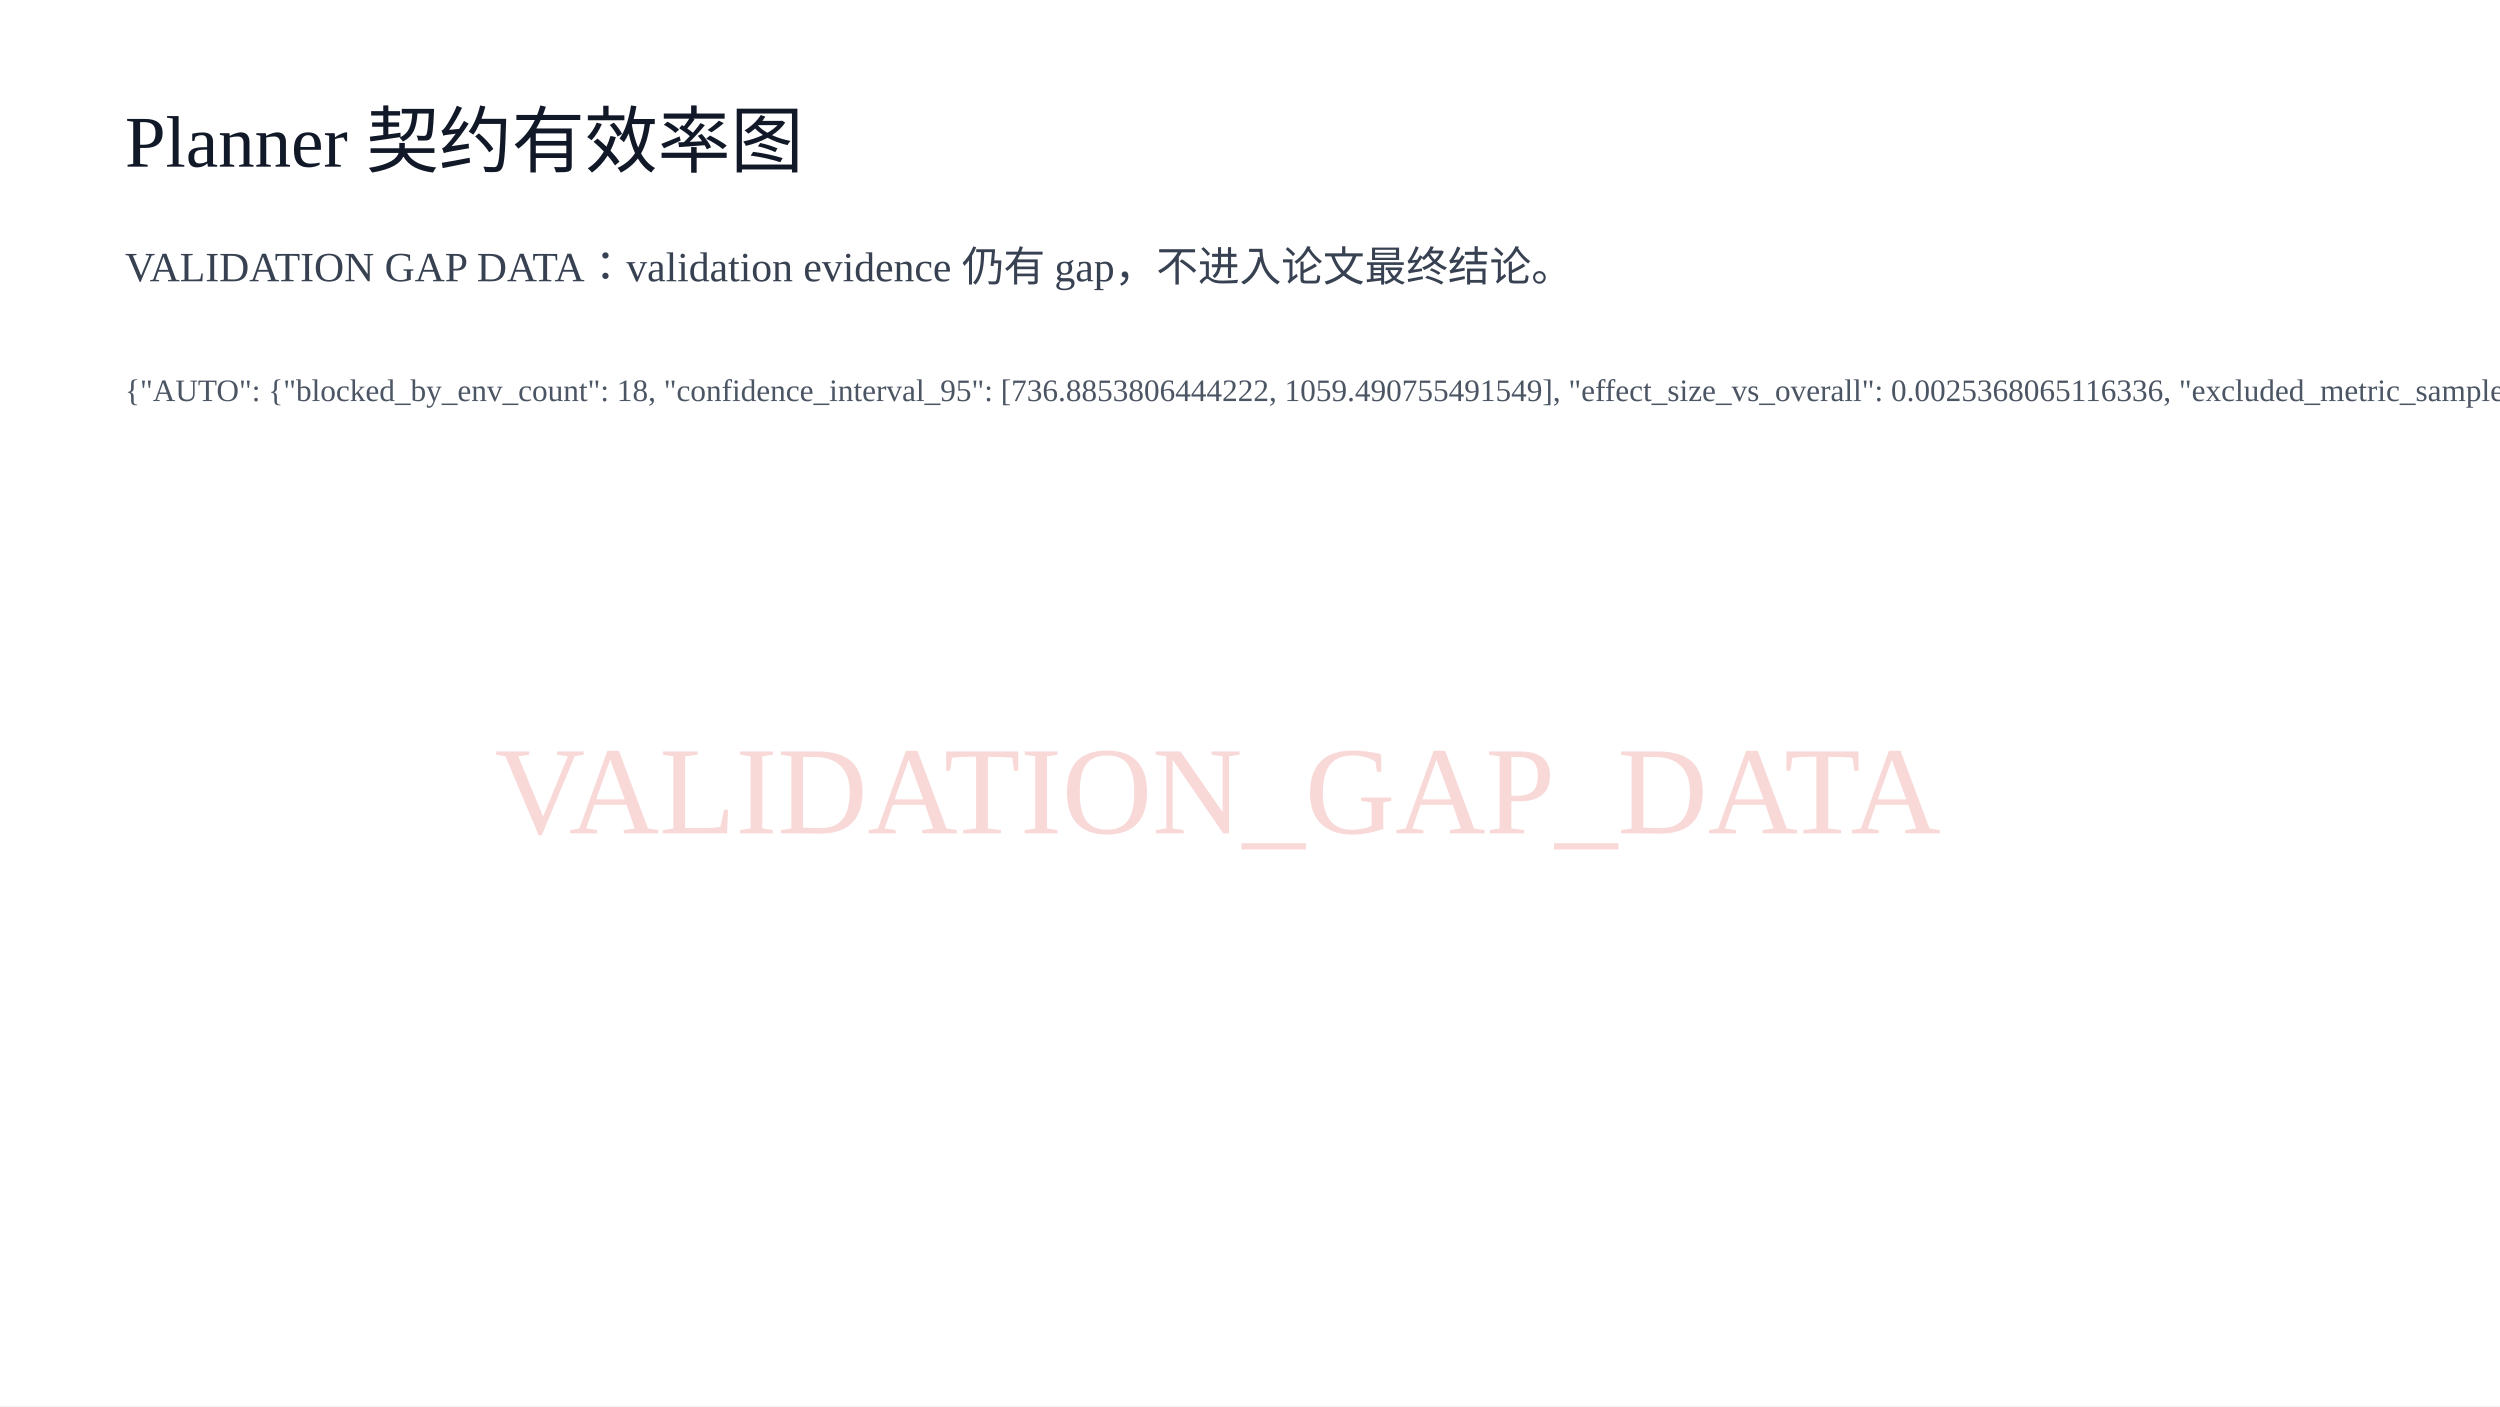
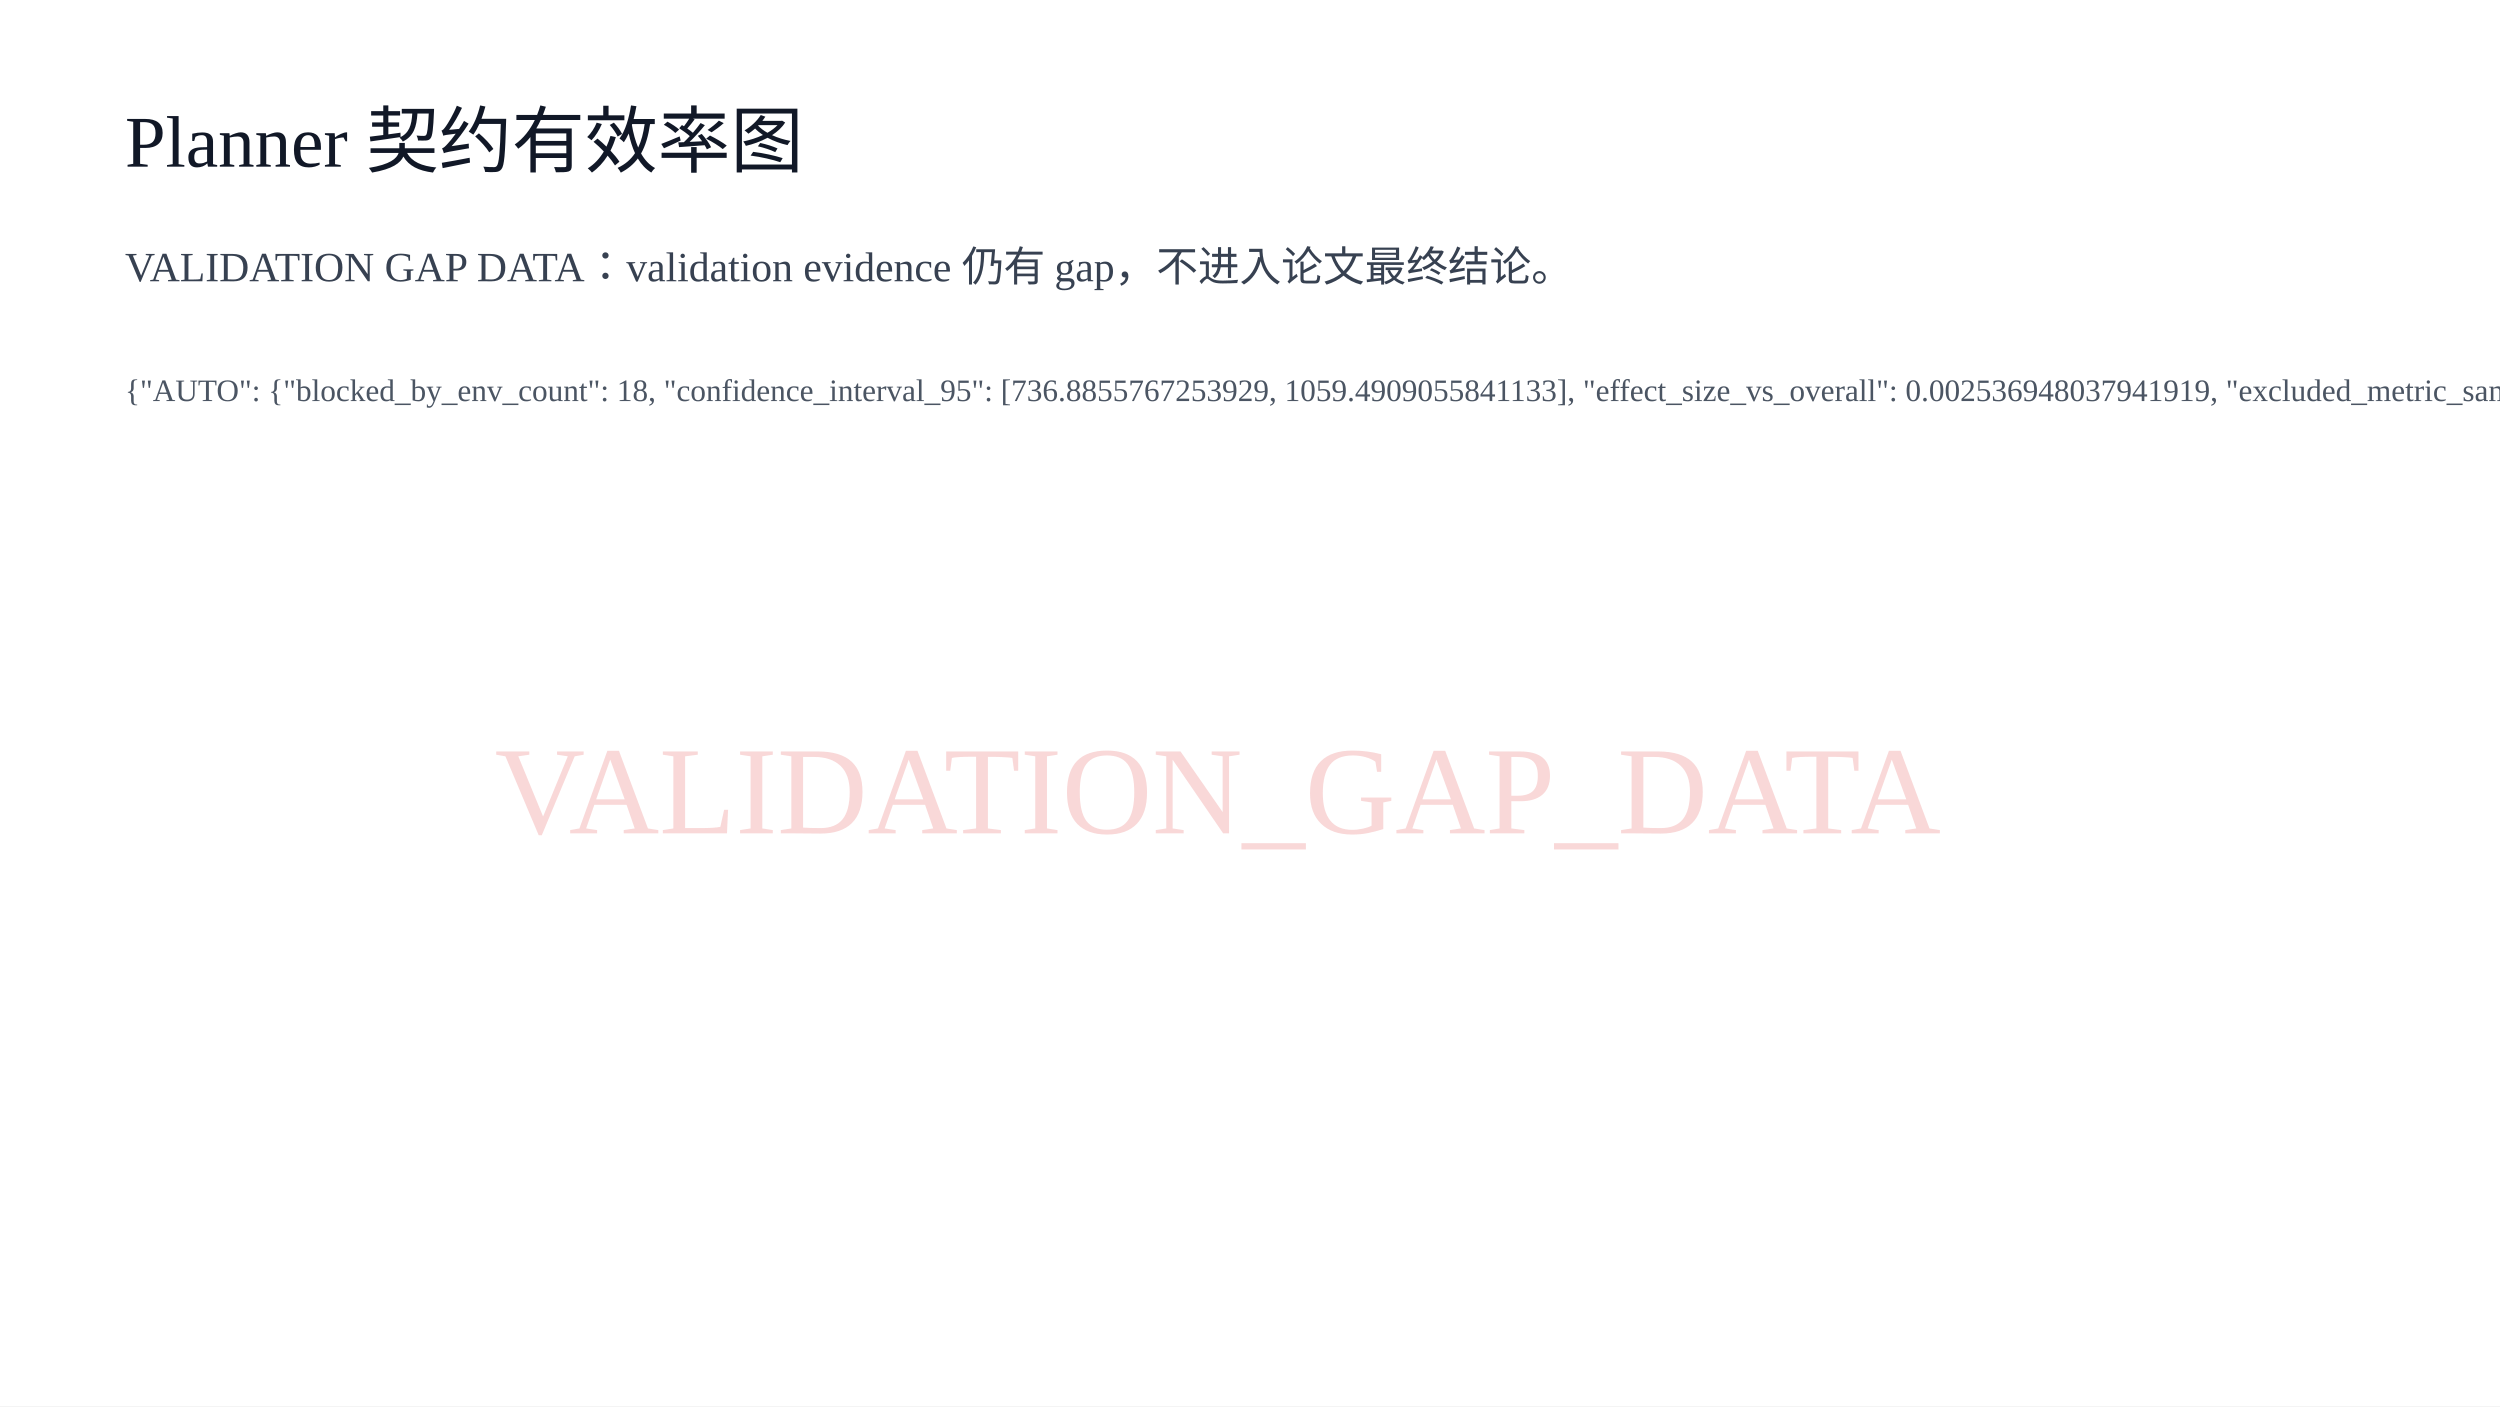
<svg xmlns="http://www.w3.org/2000/svg" width="960" height="540" role="img">
  <rect width="960" height="540" fill="#ffffff" />
  <text x="48" y="64" font-size="28" fill="#111827">Planner 契约有效率图</text>
  <text x="48" y="108" font-size="16" fill="#374151">VALIDATION GAP DATA：validation evidence 仍有 gap，不进入论文最终结论。</text>
-   <text x="48" y="154" font-size="12" fill="#4b5563">{"AUTO": {"blocked_by_env_count": 18, "confidence_interval_95": [736.8853806444222, 1059.490755491549], "effect_size_vs_overall": 0.0025368065116336, "excluded_metric_sample_count": 18, "failed_count": 36, "maximum": 5800.0, "mean": 898.1880680679856, "median": 800.0, "minimum": 0.010718998964875937, "p25": 147.0, "p75": 1100.0, "p95": 1200.0, "run_count": 180, "sample_count": 162, "standard_deviation": 1047.4734866401443, "status_counts": {"BLOCKED_BY_ENV": 18, "FAILED": 18, "SAFETY_STOPPED": 18, "SUCCESS": 126}, "success_count": 126, "success_rate": 0.7, "success_rate_ci95": [0.6294454640382406, 0.7621960360357359], "valid_metric_sample_count": 162}, "ETEAC": {"blocked_by_env_count": 20, "confidence_interval_95": [740.0786394033053, 1065.625053821848], "effect_size_vs_overall": 0.006910930947767902, "excluded_metric_sample_count": 20, "failed_count": 36, "maximum": 5800.0, "mean": 902.</text>
+   <text x="48" y="154" font-size="12" fill="#4b5563">{"AUTO": {"blocked_by_env_count": 18, "confidence_interval_95": [736.8855767253929, 1059.4909055841133], "effect_size_vs_overall": 0.002536948037941919, "excluded_metric_sample_count": 18, "failed_count": 36, "maximum": 5800.0, "mean": 898.1882411547531, "median": 800.0, "minimum": 0.010460003977641463, "p25": 147.0, "p75": 1100.0, "p95": 1200.0, "run_count": 180, "sample_count": 162, "standard_deviation": 1047.4733373195188, "status_counts": {"BLOCKED_BY_ENV": 18, "FAILED": 18, "SAFETY_STOPPED": 18, "SUCCESS": 126}, "success_count": 126, "success_rate": 0.7, "success_rate_ci95": [0.6294454640382406, 0.7621960360357359], "valid_metric_sample_count": 162}, "ETEAC": {"blocked_by_env_count": 20, "confidence_interval_95": [740.0785108363762, 1065.6249556382875], "effect_size_vs_overall": 0.006910803880177481, "excluded_metric_sample_count": 20, "failed_count": 36, "maximum": 5800.0, "mean": </text>
  <text x="190" y="320" font-size="48" fill="#dc2626" opacity="0.18">VALIDATION_GAP_DATA</text>
</svg>
